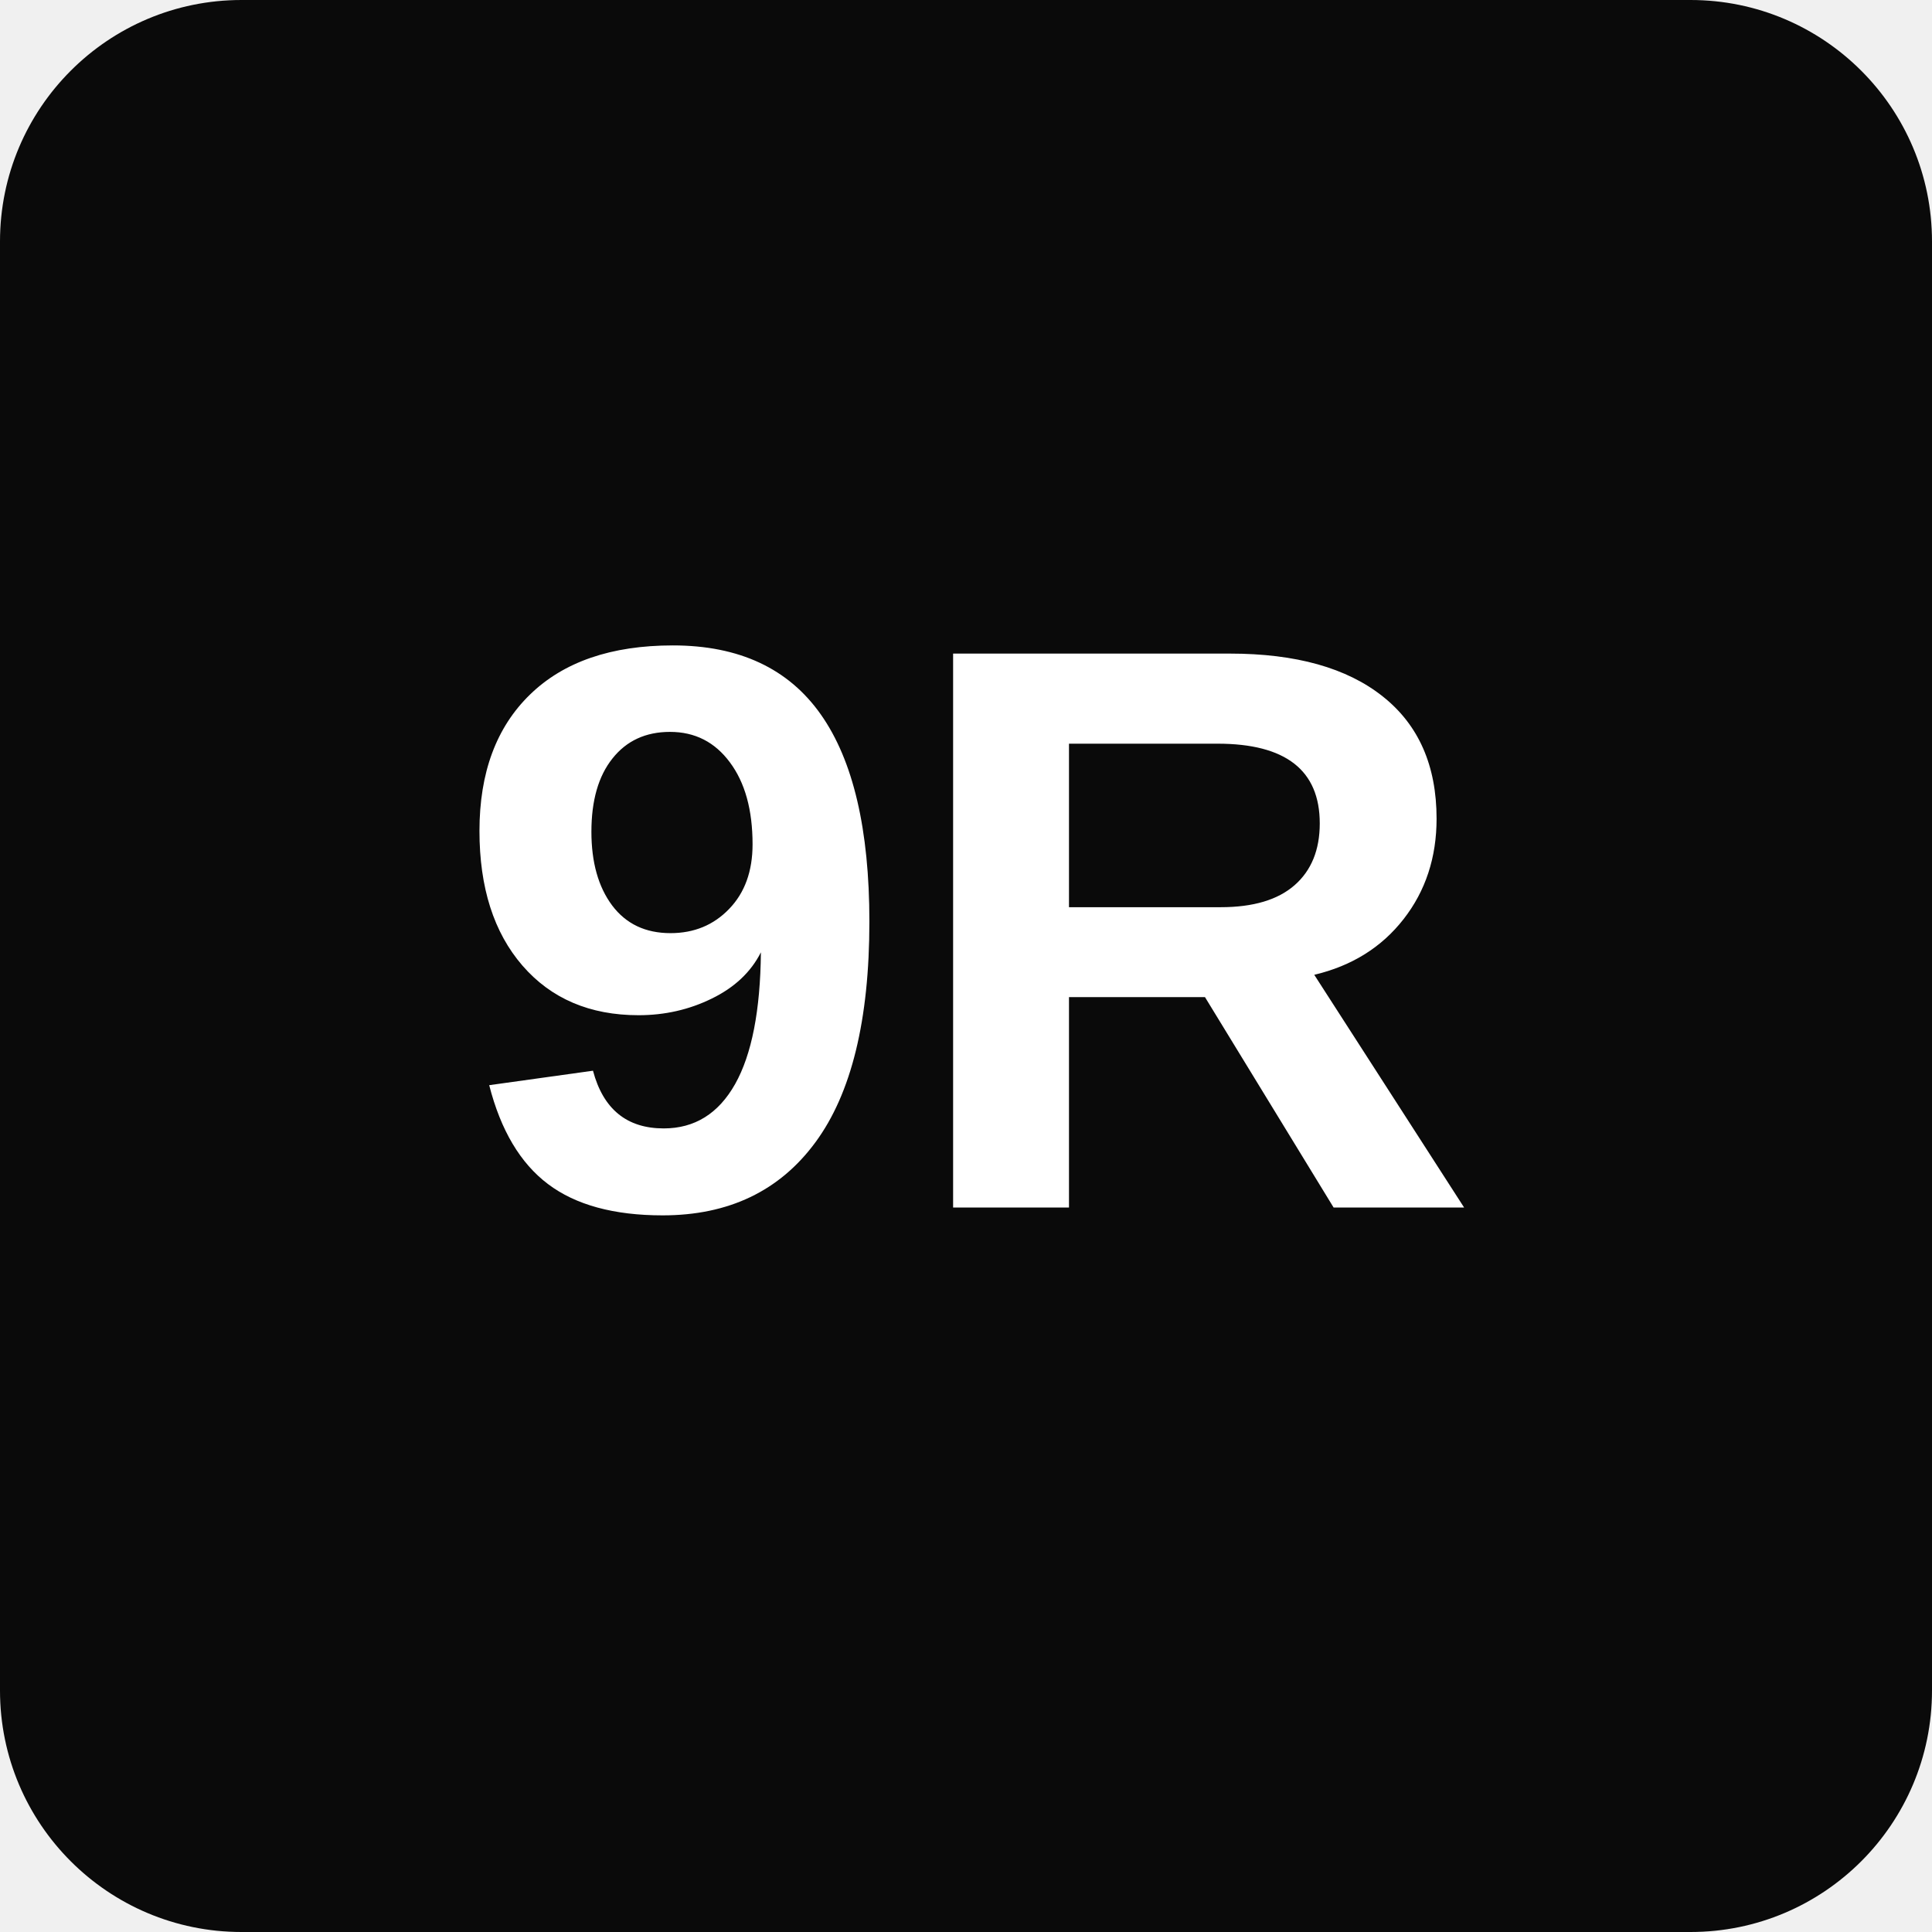
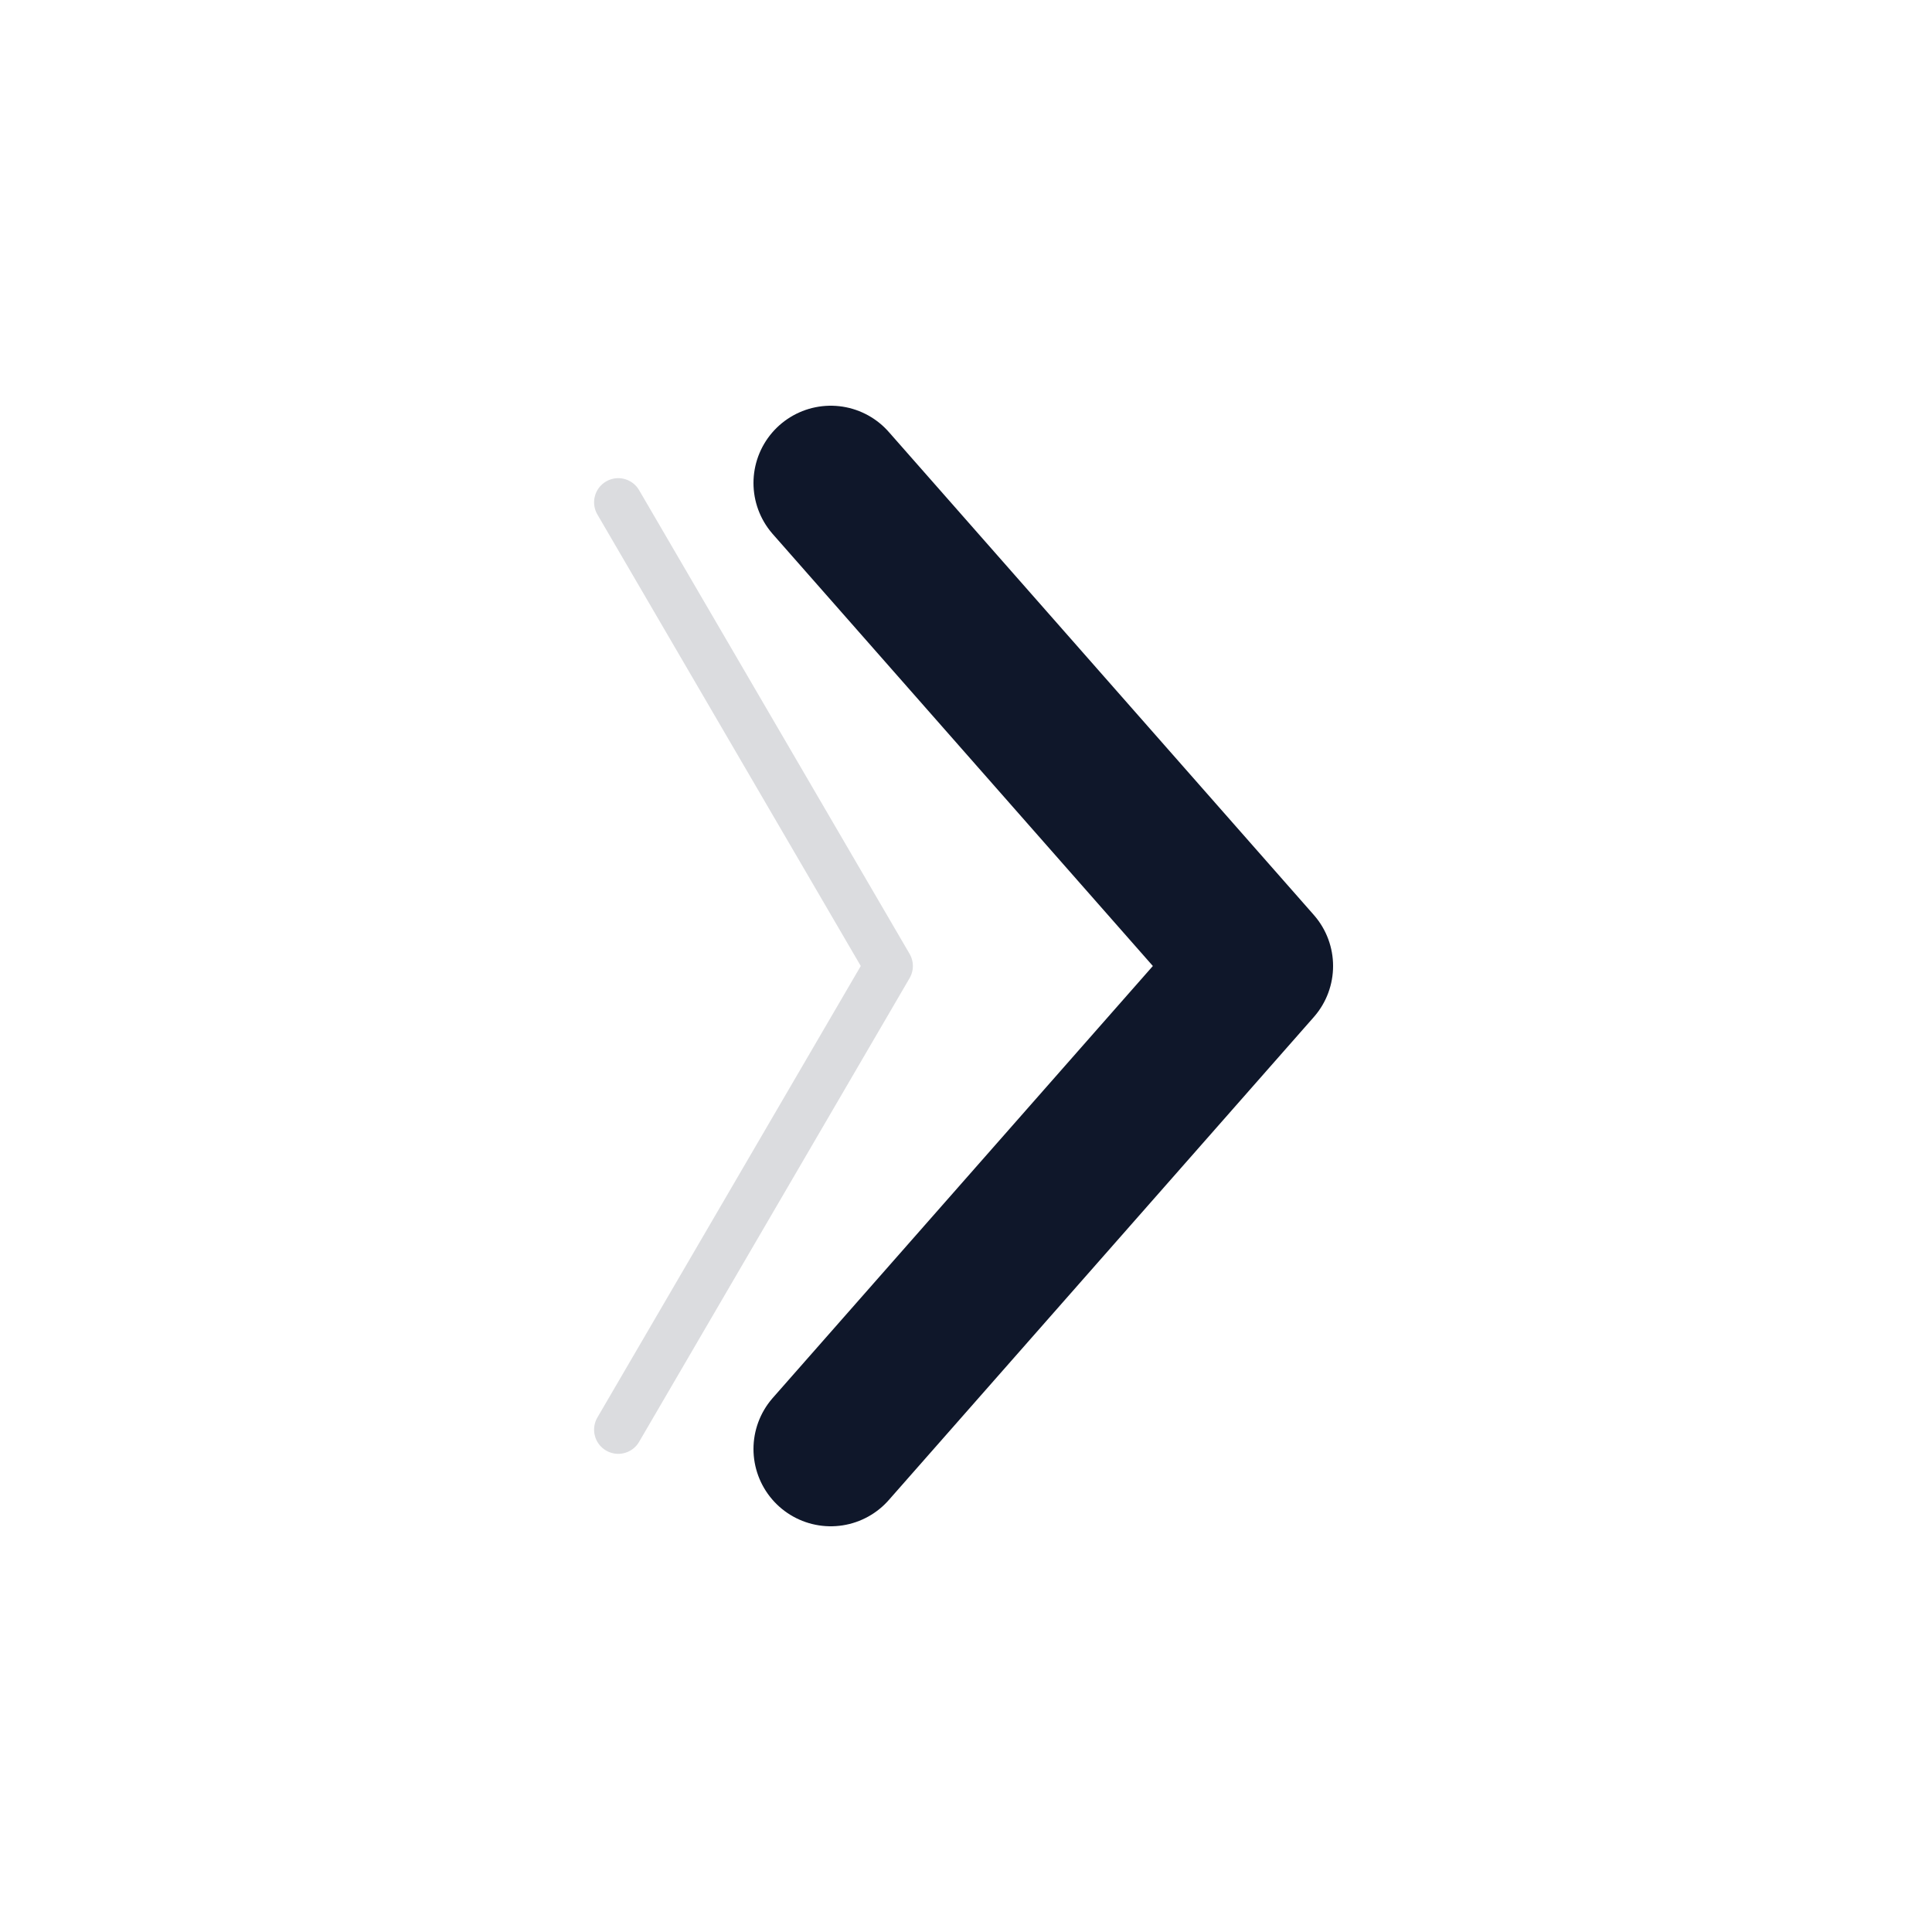
- <svg xmlns="http://www.w3.org/2000/svg" width="192" height="192" viewBox="0 0 192 192">
-   <rect width="192" height="192" rx="24" fill="#0a0a0a" />
-   <text x="96" y="120" font-family="Arial, sans-serif" font-size="80" font-weight="bold" fill="#ffffff" text-anchor="middle">9R</text>
+ <svg xmlns="http://www.w3.org/2000/svg" viewBox="0 0 400 400" width="400" height="400">
+   <rect width="400" height="400" fill="#ffffff" />
+   <g stroke-linecap="round" stroke-linejoin="round" fill="none" stroke="#0f172a">
+     <polyline points="128,104 184,200 128,296" stroke-width="10" stroke-opacity="0.15" />
+     <polyline points="172,100 260,200 172,300" stroke-width="32" />
+   </g>
</svg>
